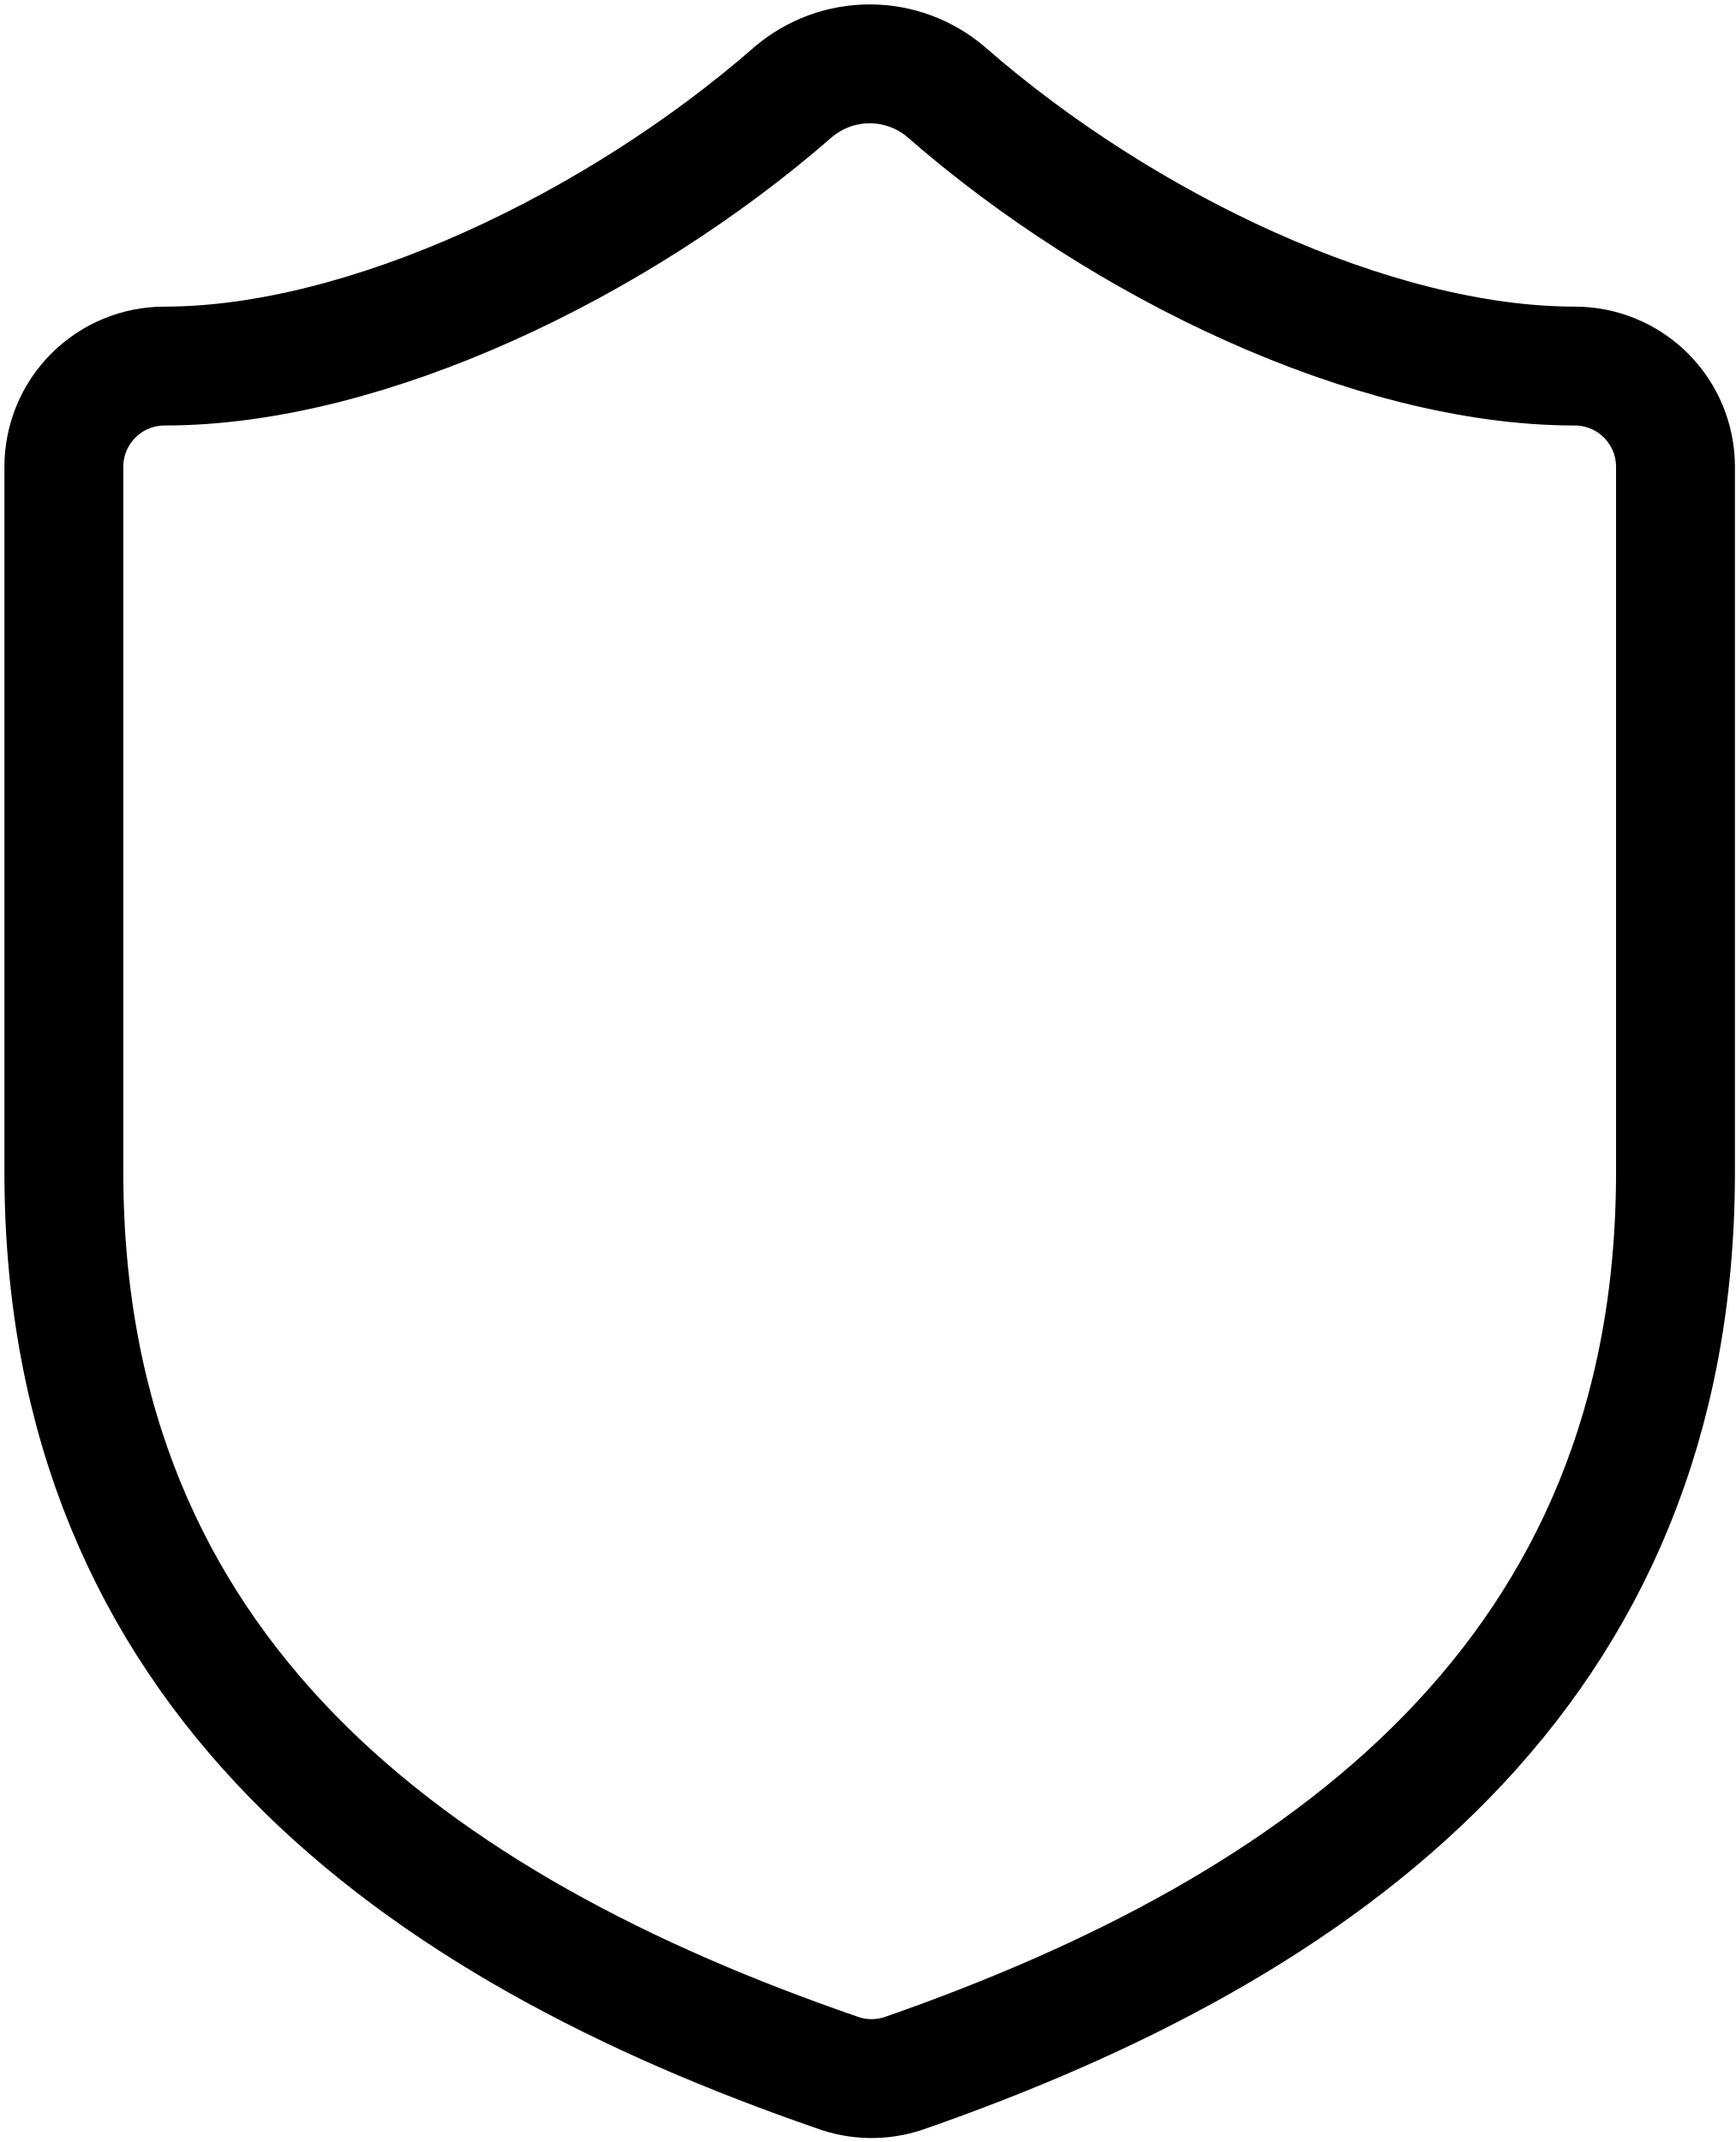
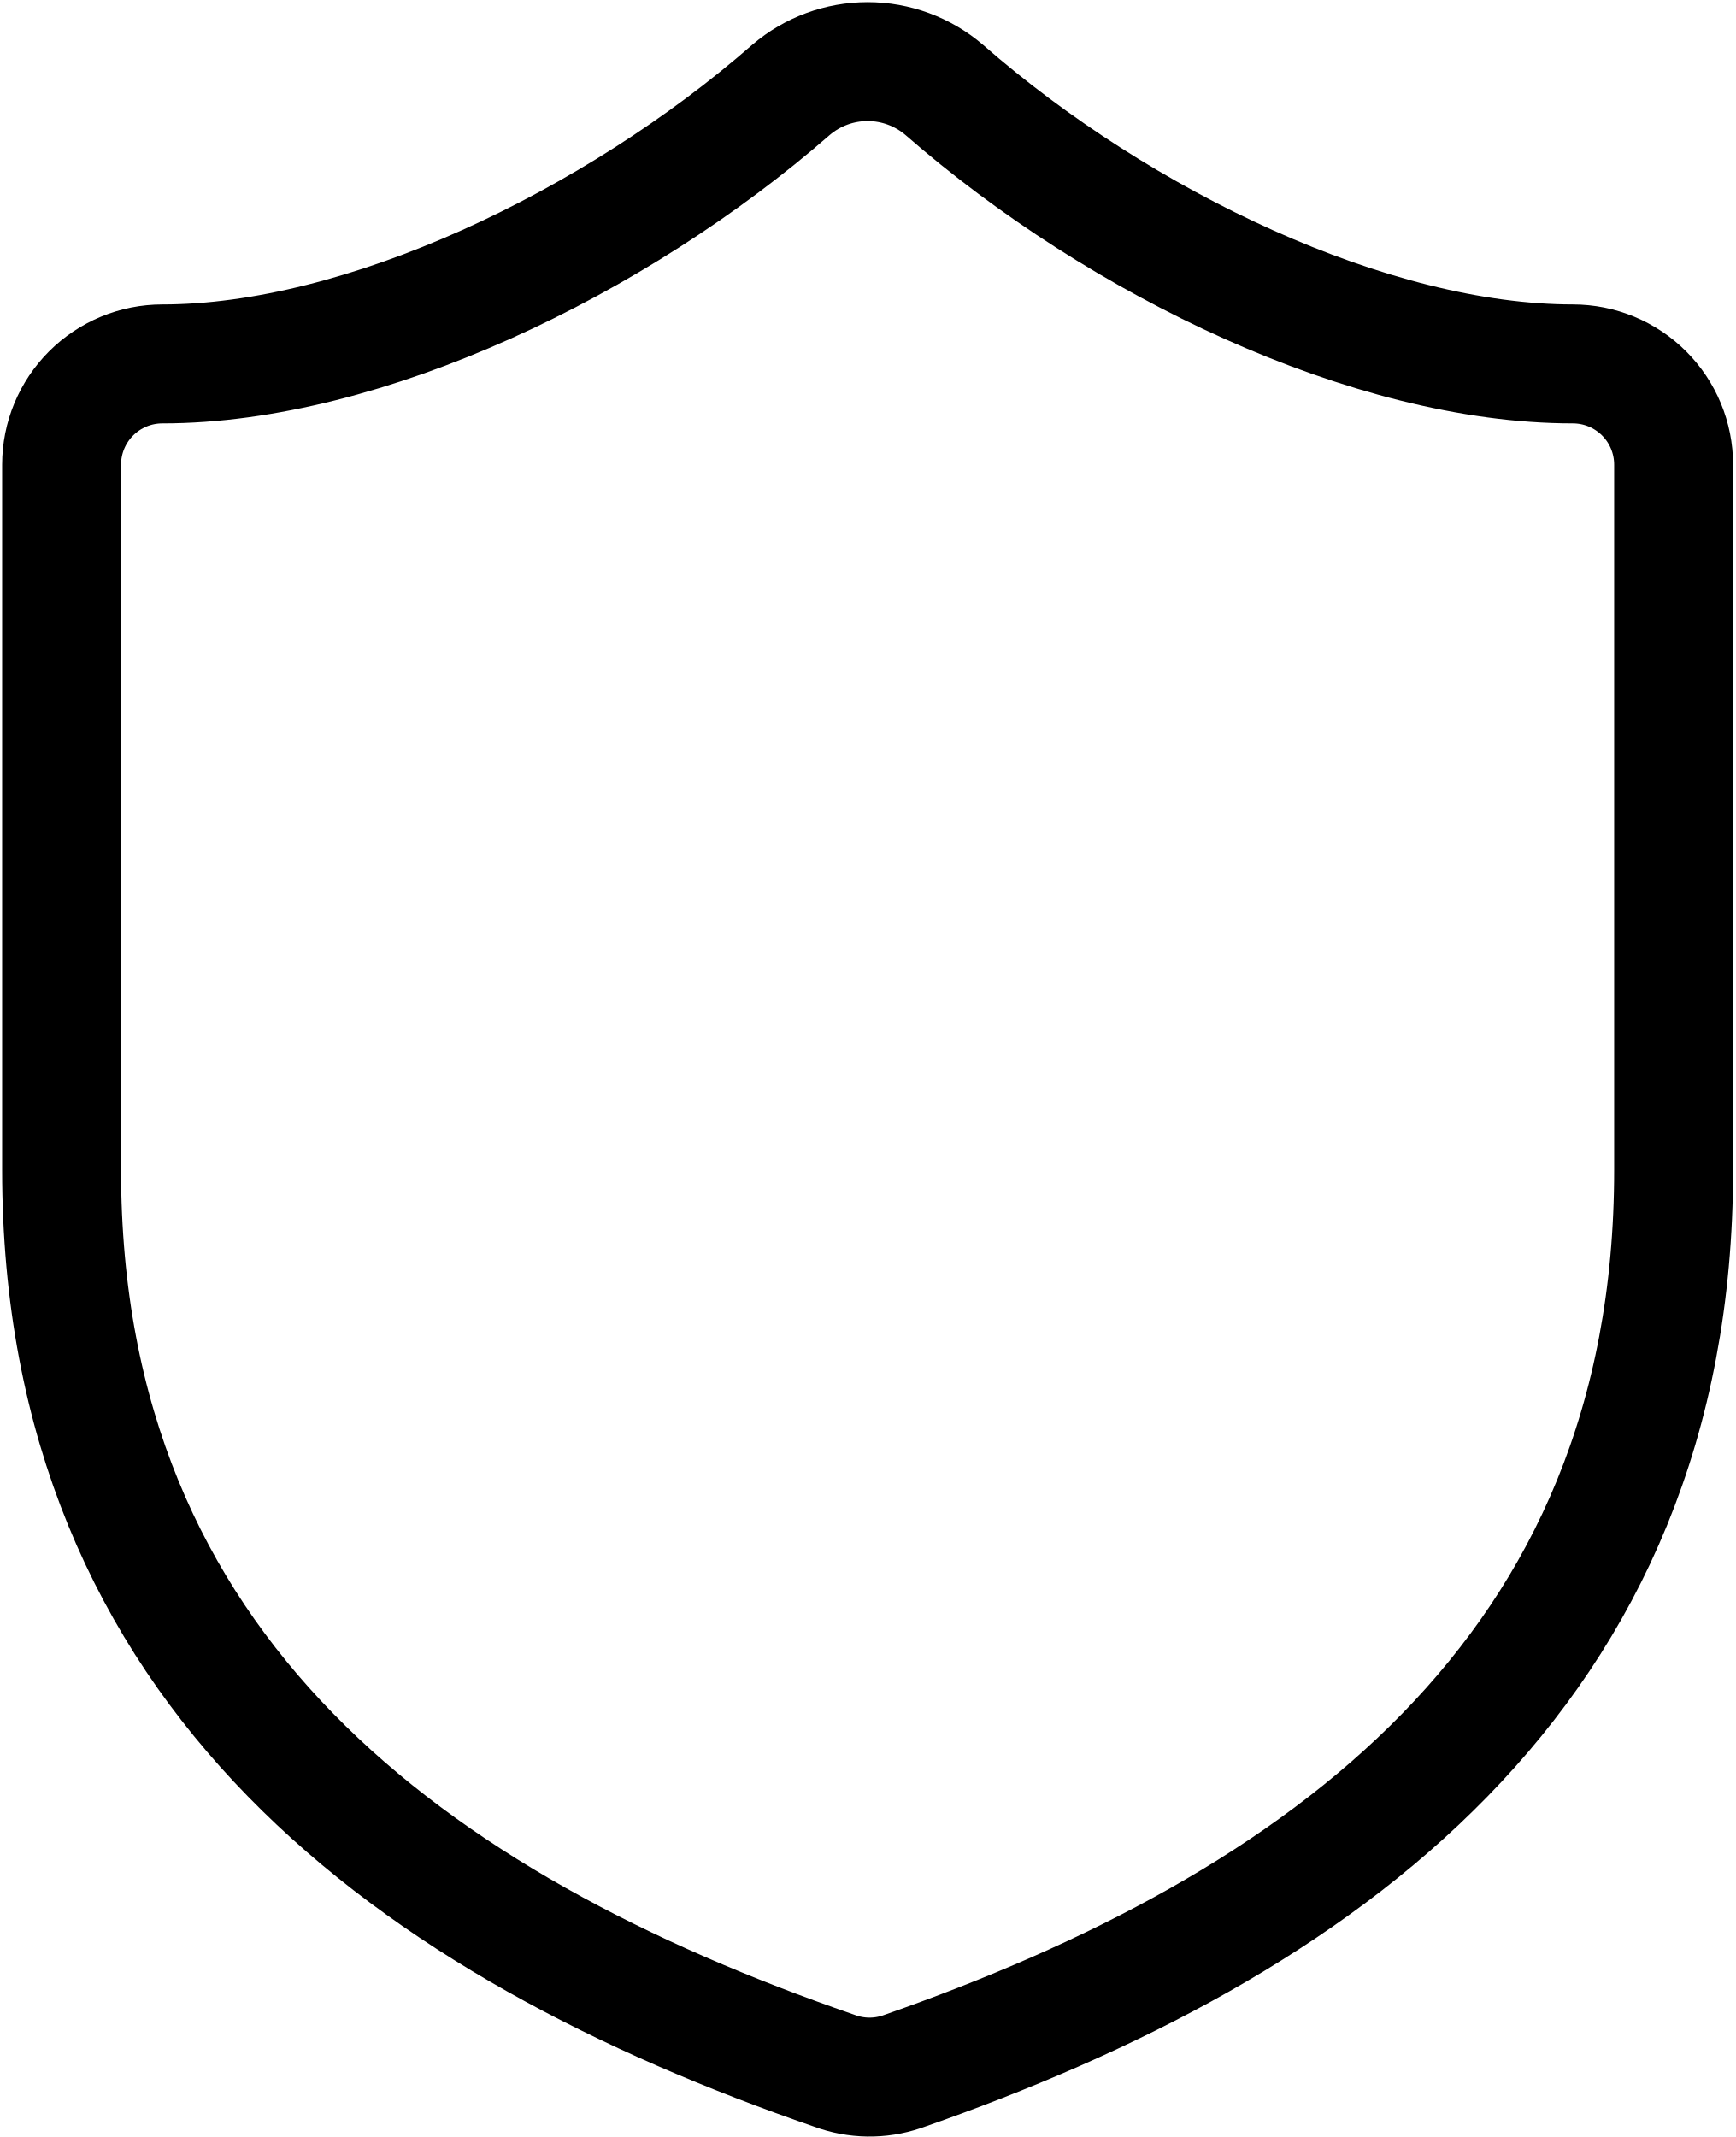
- <svg xmlns="http://www.w3.org/2000/svg" width="299" height="369" viewBox="0 0 299 369" fill="none">
-   <path d="M288.615 201.868C288.615 288.623 227.887 332 155.707 357.159C151.927 358.44 147.821 358.379 144.082 356.986C71.728 332 11 288.623 11 201.868V80.412C11 75.81 12.828 71.397 16.082 68.143C19.336 64.889 23.749 63.061 28.351 63.061C63.053 63.061 106.43 42.239 136.621 15.866C140.297 12.726 144.973 11 149.808 11C154.642 11 159.318 12.726 162.994 15.866C193.358 42.413 236.562 63.061 271.264 63.061C275.866 63.061 280.279 64.889 283.533 68.143C286.787 71.397 288.615 75.81 288.615 80.412V201.868Z" stroke="black" stroke-width="20.48" stroke-linecap="round" stroke-linejoin="round" />
+ <svg xmlns="http://www.w3.org/2000/svg" width="648" height="798" viewBox="0 0 648 798" fill="none">
+   <path d="M625 436.892C625 625.017 493.312 719.079 336.793 773.636C328.596 776.413 319.693 776.28 311.584 773.259C154.688 719.079 23 625.017 23 436.892V173.517C23 163.538 26.964 153.968 34.02 146.912C41.076 139.856 50.646 135.892 60.625 135.892C135.875 135.892 229.937 90.742 295.405 33.552C303.376 26.742 313.516 23 324 23C334.484 23 344.624 26.742 352.595 33.552C418.439 91.118 512.125 135.892 587.375 135.892C597.354 135.892 606.924 139.856 613.98 146.912C621.036 153.968 625 163.538 625 173.517V436.892Z" stroke="black" stroke-width="44.41" stroke-linecap="round" stroke-linejoin="round" />
</svg>
